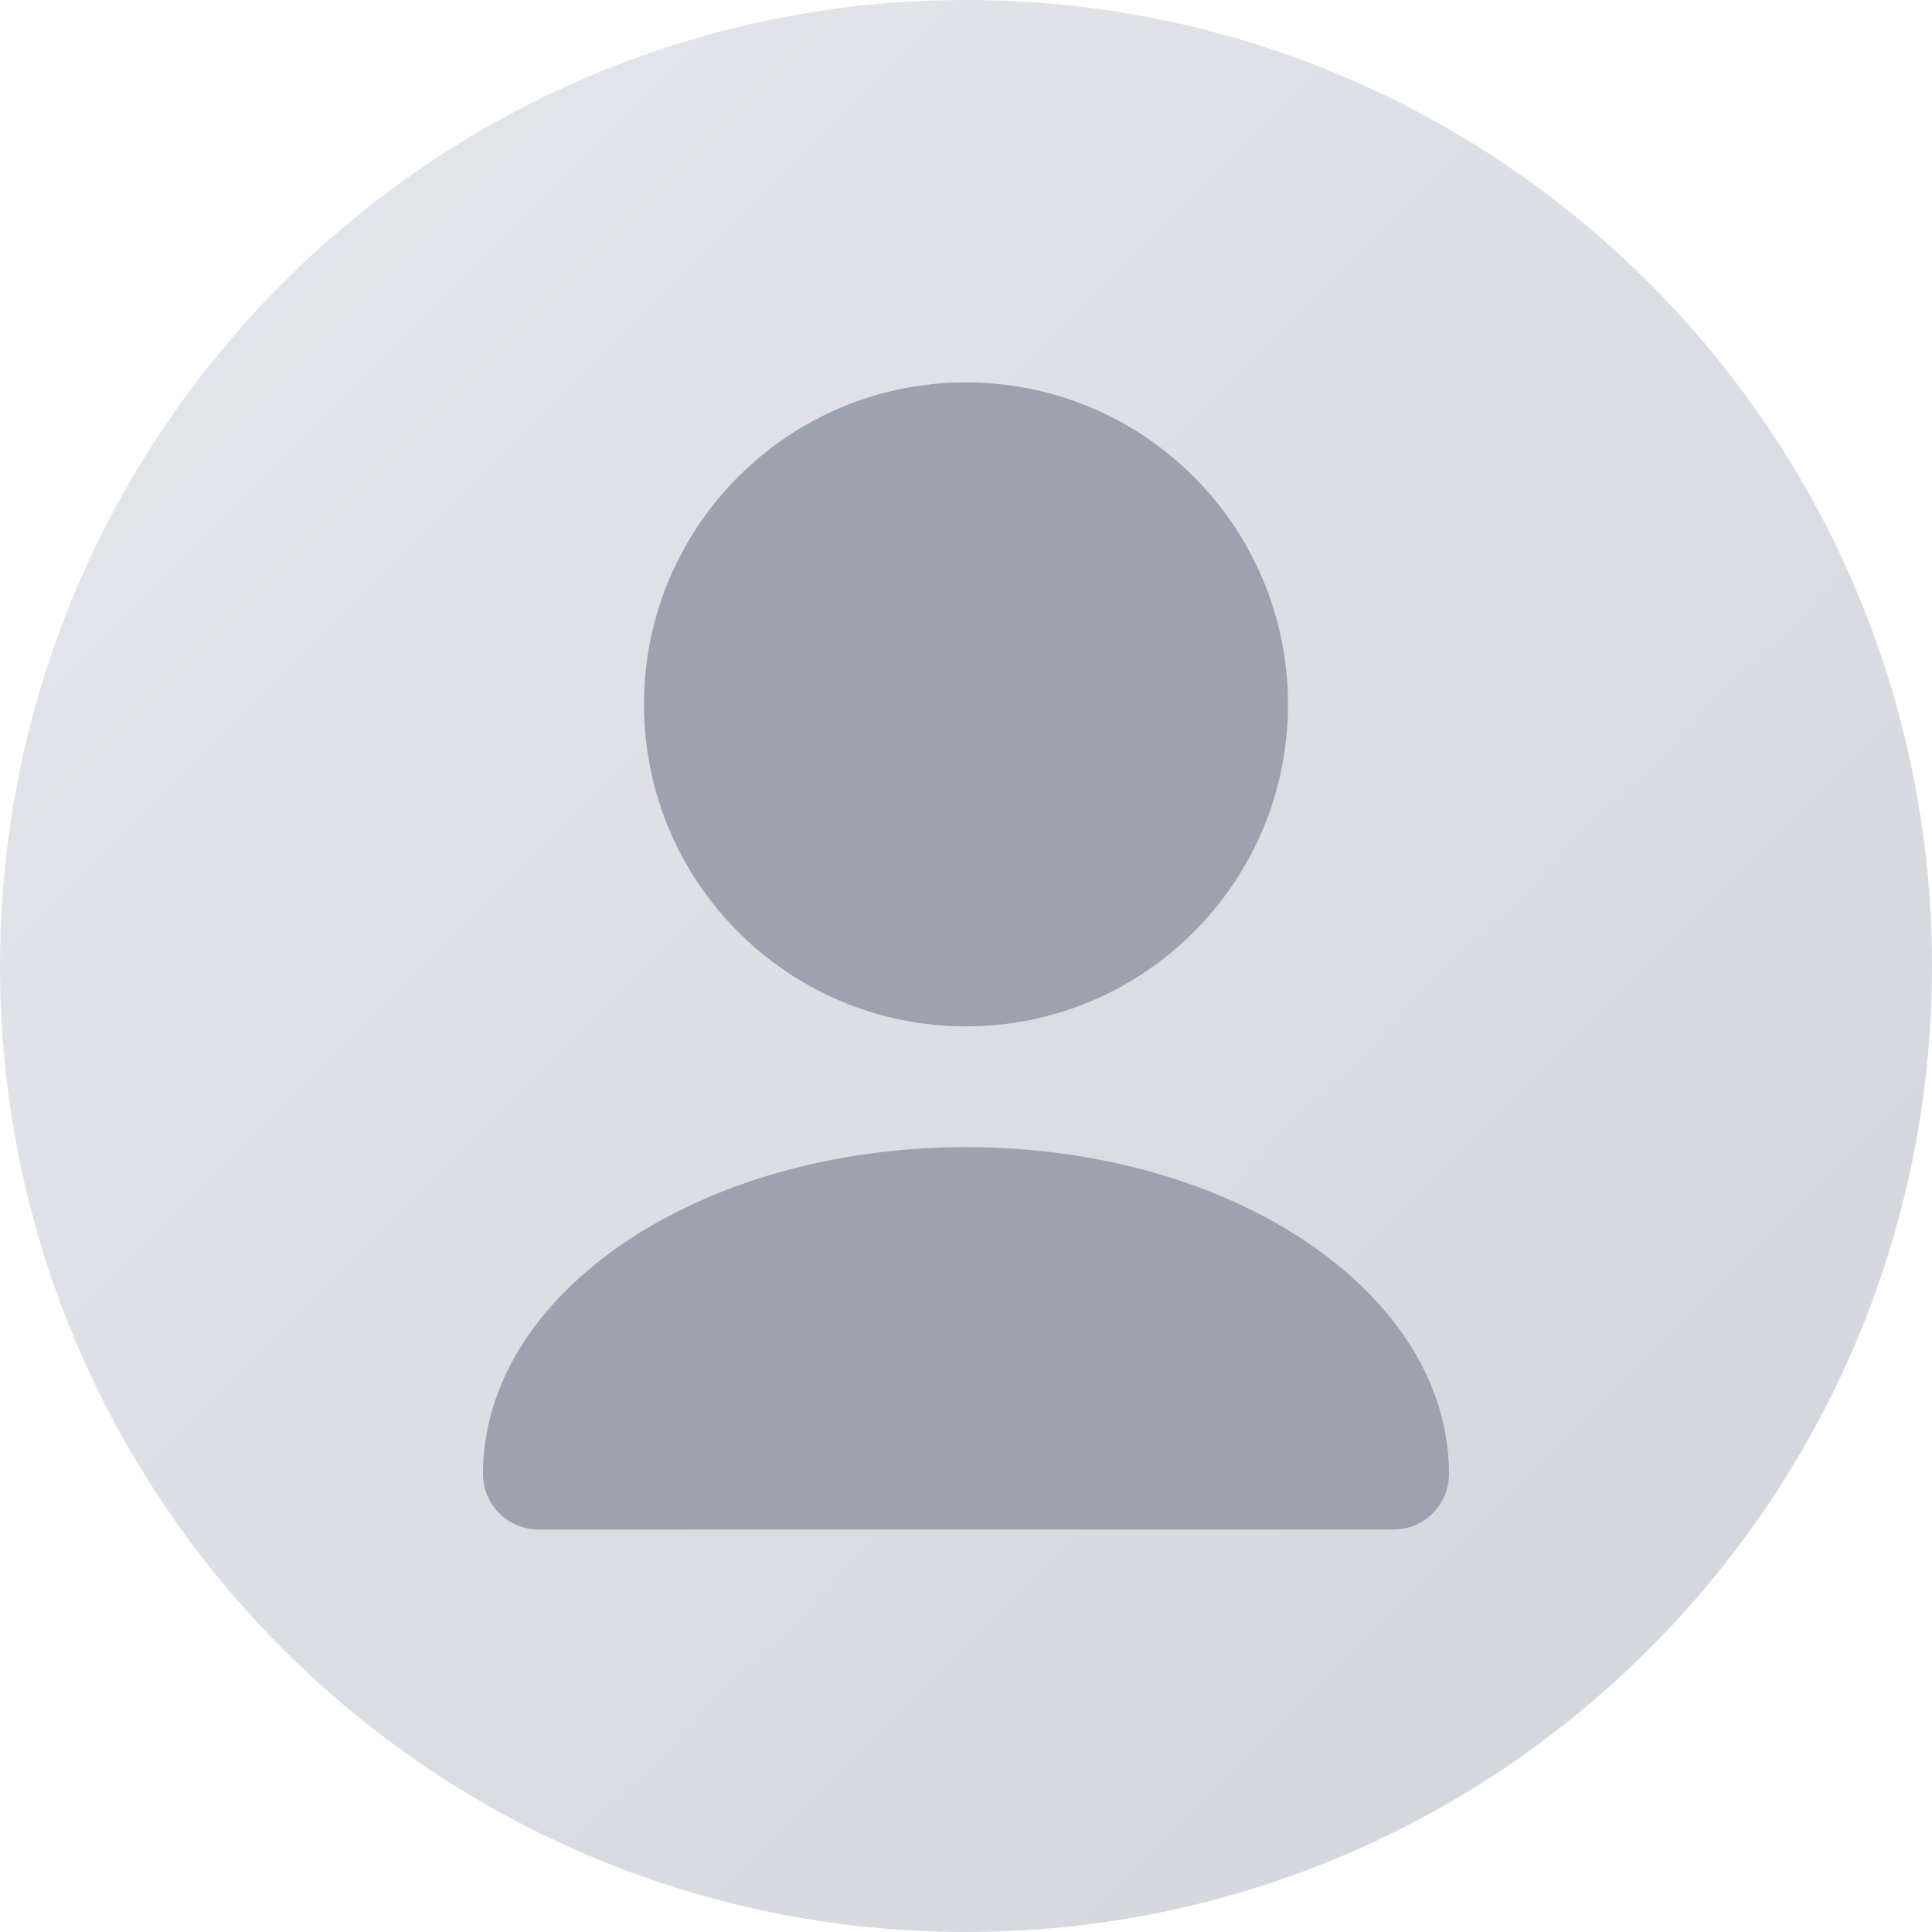
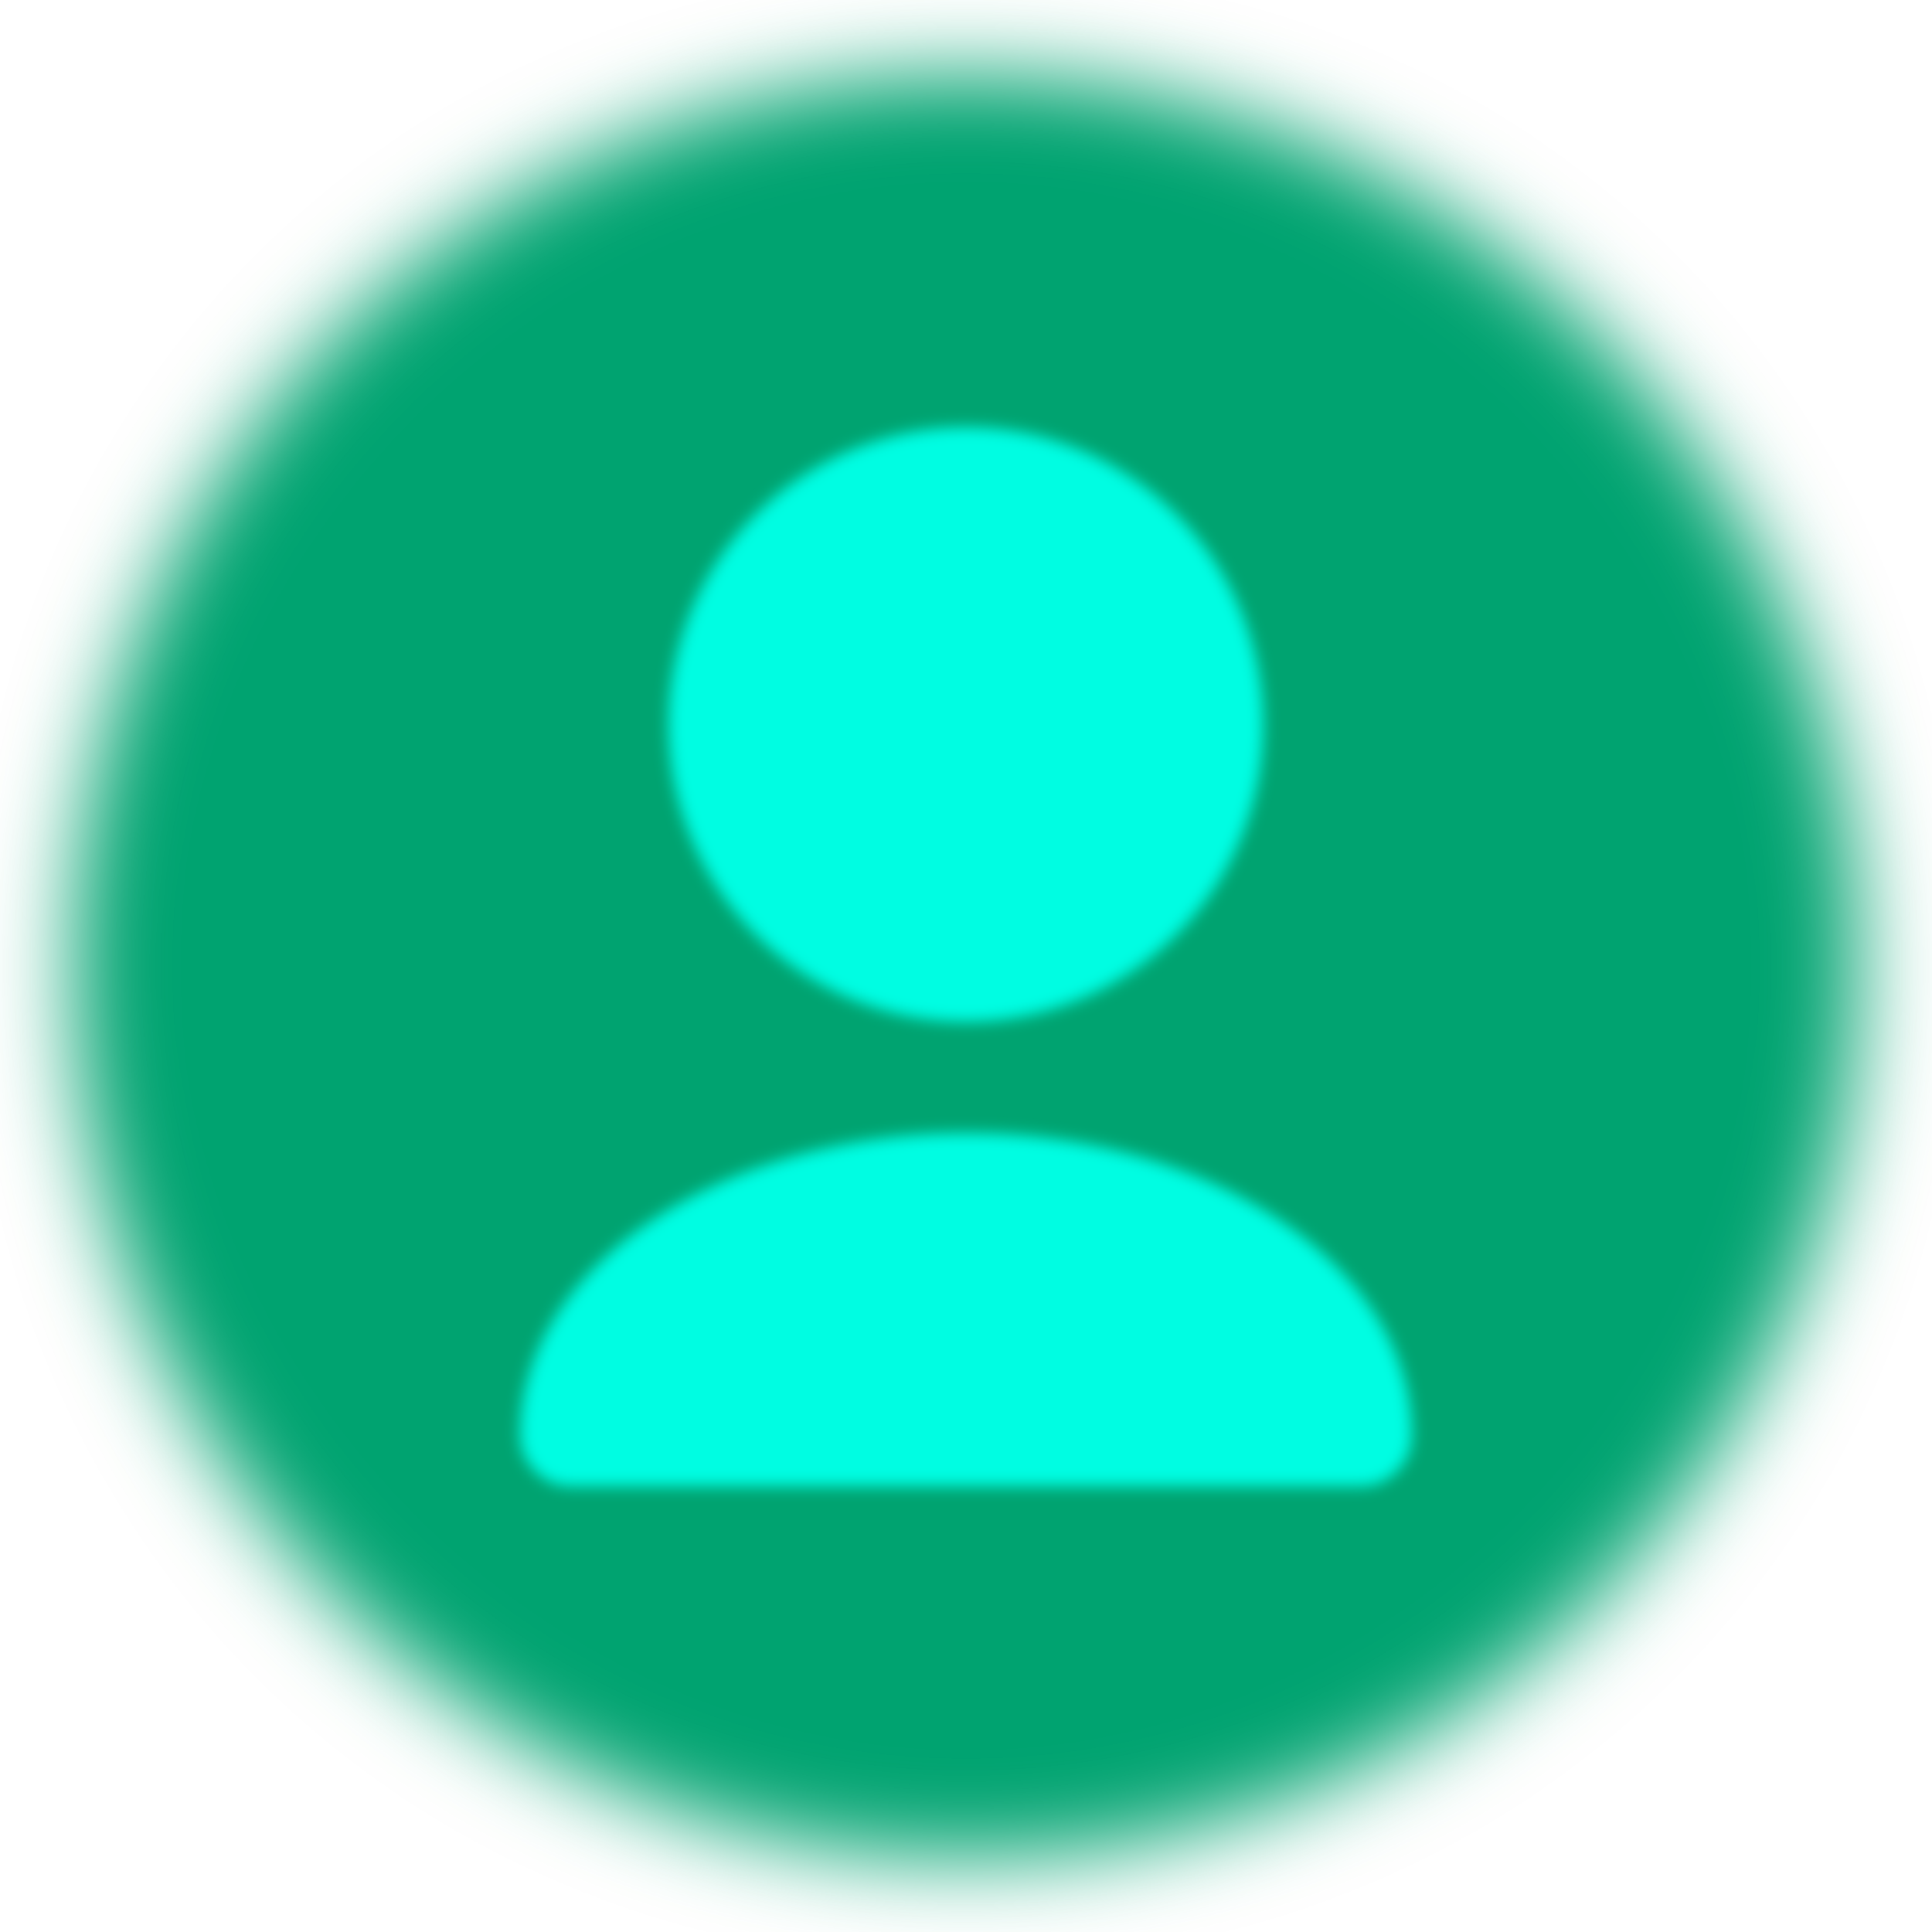
- <svg xmlns="http://www.w3.org/2000/svg" width="48" height="48" viewBox="0 0 24 24" aria-label="Guest avatar">
+ <svg xmlns="http://www.w3.org/2000/svg" width="48" height="48" viewBox="0 0 26 26" aria-label="Guest avatar">
  <defs>
+     <filter id="layerBlur06" x="-400%" y="-400%" width="900%" height="900%">
+       <feGaussianBlur stdDeviation="0.6" />
+     </filter>
+     <filter id="layerBlur01" x="-400%" y="-400%" width="900%" height="900%">
+       <feGaussianBlur stdDeviation="0.1" />
+     </filter>
    <linearGradient id="g" x1="0" y1="0" x2="1" y2="1">
      <stop offset="0" stop-color="#e5e7eb" />
      <stop offset="1" stop-color="#d1d5db" />
    </linearGradient>
  </defs>
-   <circle cx="12" cy="12" r="12" fill="url(#g)" />
-   <path fill="#9ca3af" d="M12 12.75a4 4 0 1 0-4-4 4 4 0 0 0 4 4Zm0 1.5c-3.33 0-6 1.82-6 4.06a.69.69 0 0 0 .69.69h10.62a.69.69 0 0 0 .69-.69c0-2.24-2.67-4.06-6-4.06Z" />
+   <circle cx="13" cy="13" r="12" fill="#01a36f" filter="url(#layerBlur06)" />
+   <path fill="#00fde2" filter="url(#layerBlur01)" d="M13 13.75a4 4 0 1 0-4-4 4 4 0 0 0 4 4Zm0 1.5c-3.33 0-6 1.82-6 4.06a.69.69 0 0 0 .69.69h10.62a.69.69 0 0 0 .69-.69c0-2.24-2.67-4.06-6-4.06Z" />
</svg>
